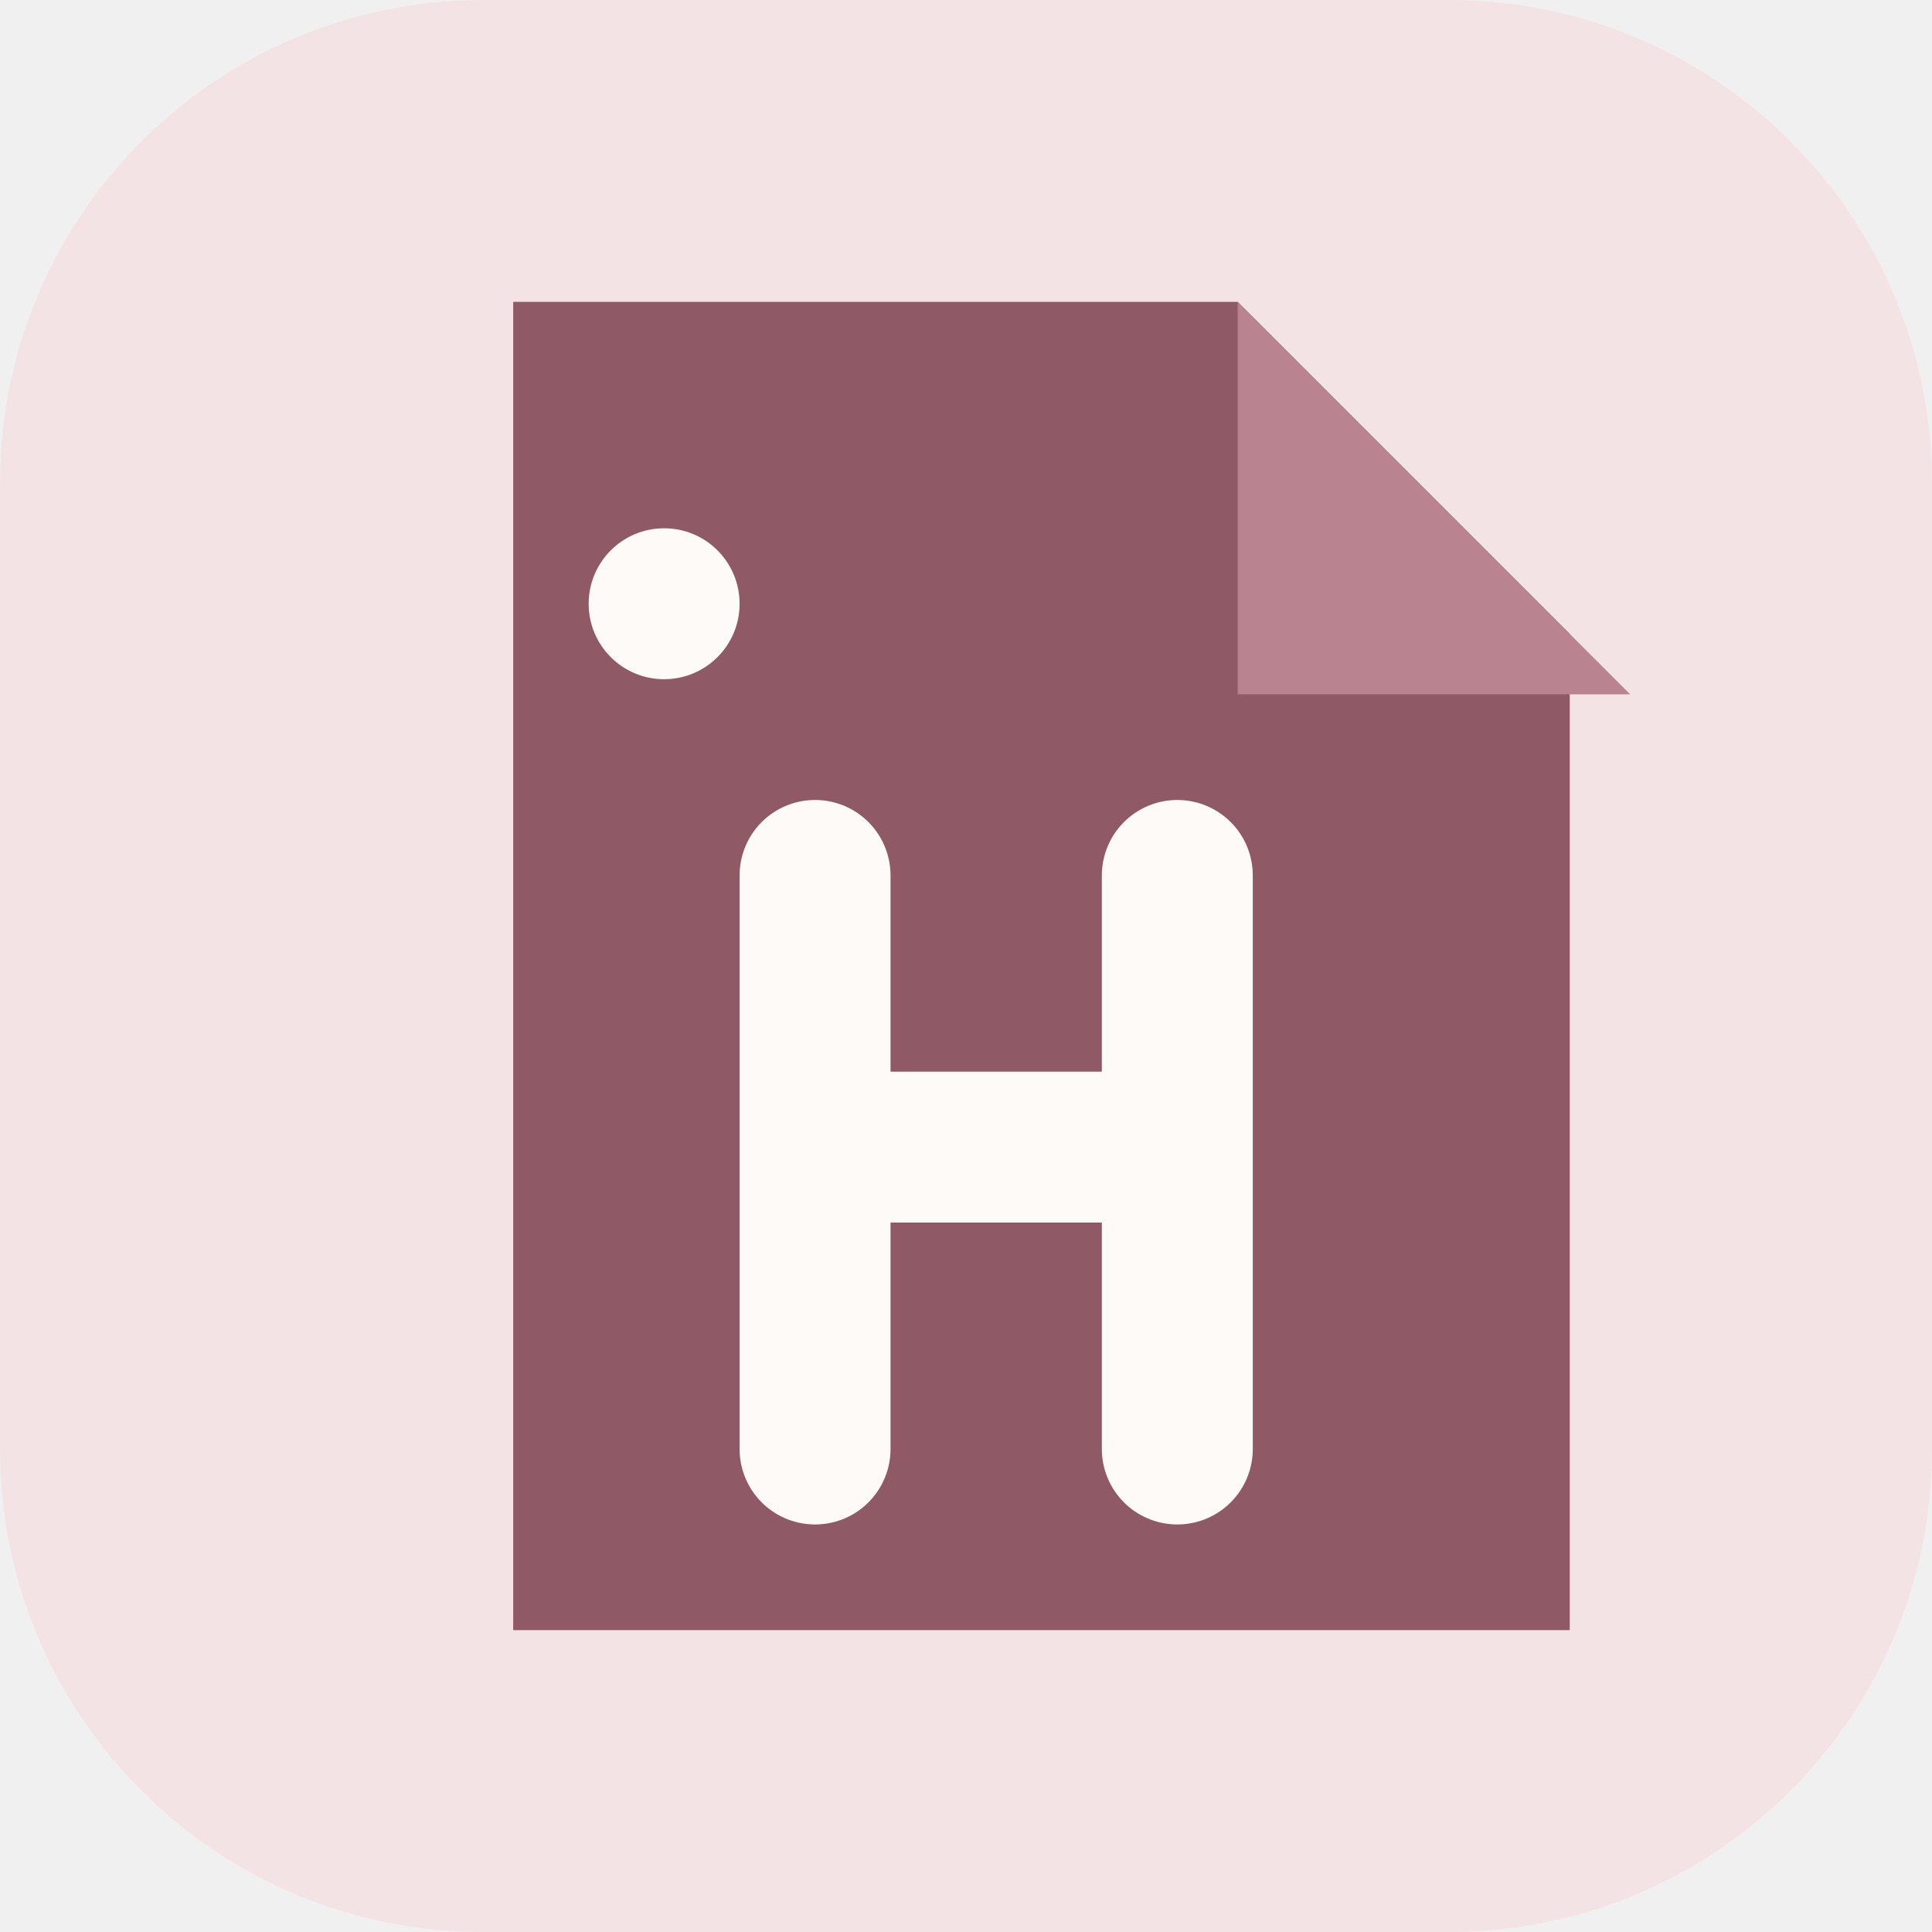
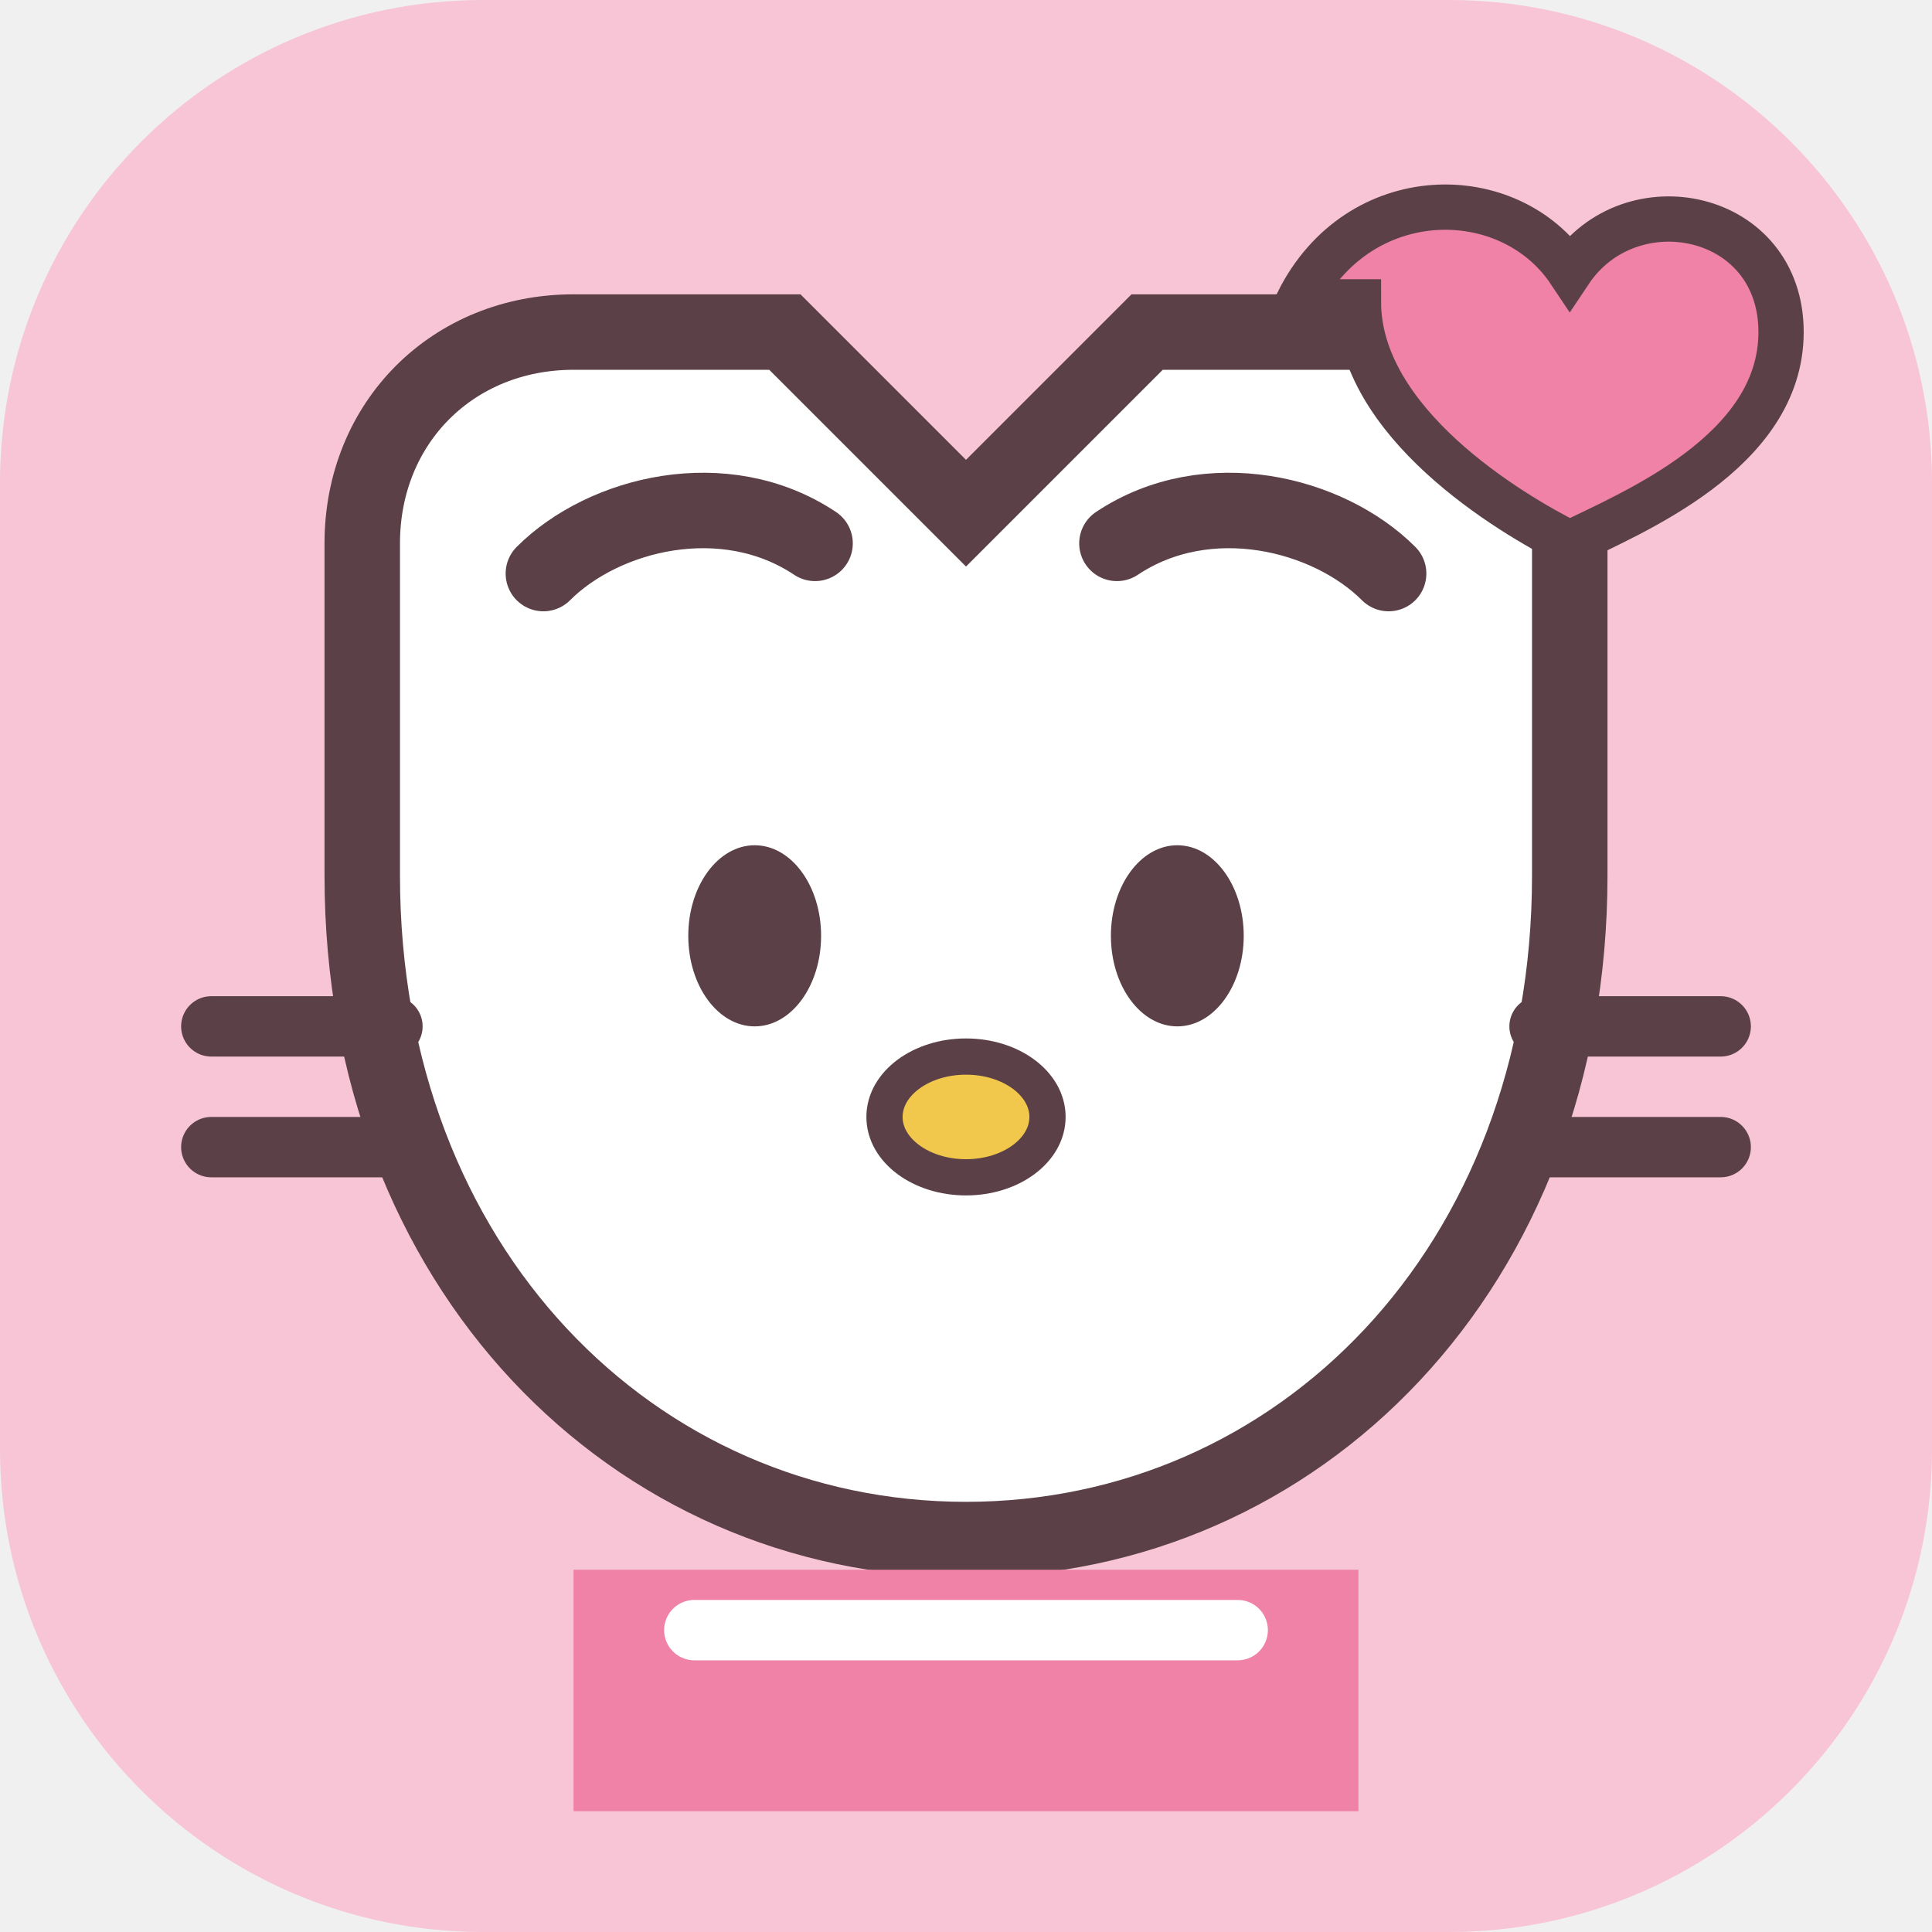
- <svg xmlns="http://www.w3.org/2000/svg" viewBox="0 0 64 64" role="img" aria-labelledby="title desc">
-   <rect width="64" height="64" rx="16" fill="#f4e3e5" />
-   <path d="M17 10h24l11 11v33H17z" fill="#8f5966" />
-   <path d="M41 10v13h13" fill="#b98490" />
-   <path d="M27 29v19M39 29v19M27 38h12" fill="none" stroke="#fdfaf8" stroke-width="5" stroke-linecap="round" />
-   <circle cx="22" cy="20" r="2.5" fill="#fdfaf8" />
+ <svg xmlns="http://www.w3.org/2000/svg" viewBox="0 0 64 64">
+   <rect width="64" height="64" rx="16" fill="#f7c5d5" />
+   <path d="M12 29V18c0-4 3-7 7-7h7l6 6 6-6h7c4 0 7 3 7 7v11c0 13-9 22-20 22S12 42 12 29Z" fill="#fff" stroke="#5b4147" stroke-width="2.5" />
+   <path d="M27 18c-3-2-7-1-9 1M37 18c3-2 7-1 9 1" fill="none" stroke="#5b4147" stroke-width="2.5" stroke-linecap="round" />
+   <ellipse cx="25" cy="31" rx="2.2" ry="3" fill="#5b4147" />
+   <ellipse cx="39" cy="31" rx="2.2" ry="3" fill="#5b4147" />
+   <ellipse cx="32" cy="37" rx="2.7" ry="2" fill="#f1c84b" stroke="#5b4147" stroke-width="1.2" />
+   <path d="M13 34H7M13 38H7M51 34h6M51 38h6" stroke="#5b4147" stroke-width="2" stroke-linecap="round" />
+   <path d="M43 10c2-4 7-4 9-1 2-3 7-2 7 2 0 4-5 6-7 7-2-1-7-4-7-8Z" fill="#ef82a6" stroke="#5b4147" stroke-width="1.5" />
+   <path d="M19 52h26v8H19z" fill="#ef82a6" />
+   <path d="M23 54h18" stroke="#fff" stroke-width="2" stroke-linecap="round" />
</svg>
